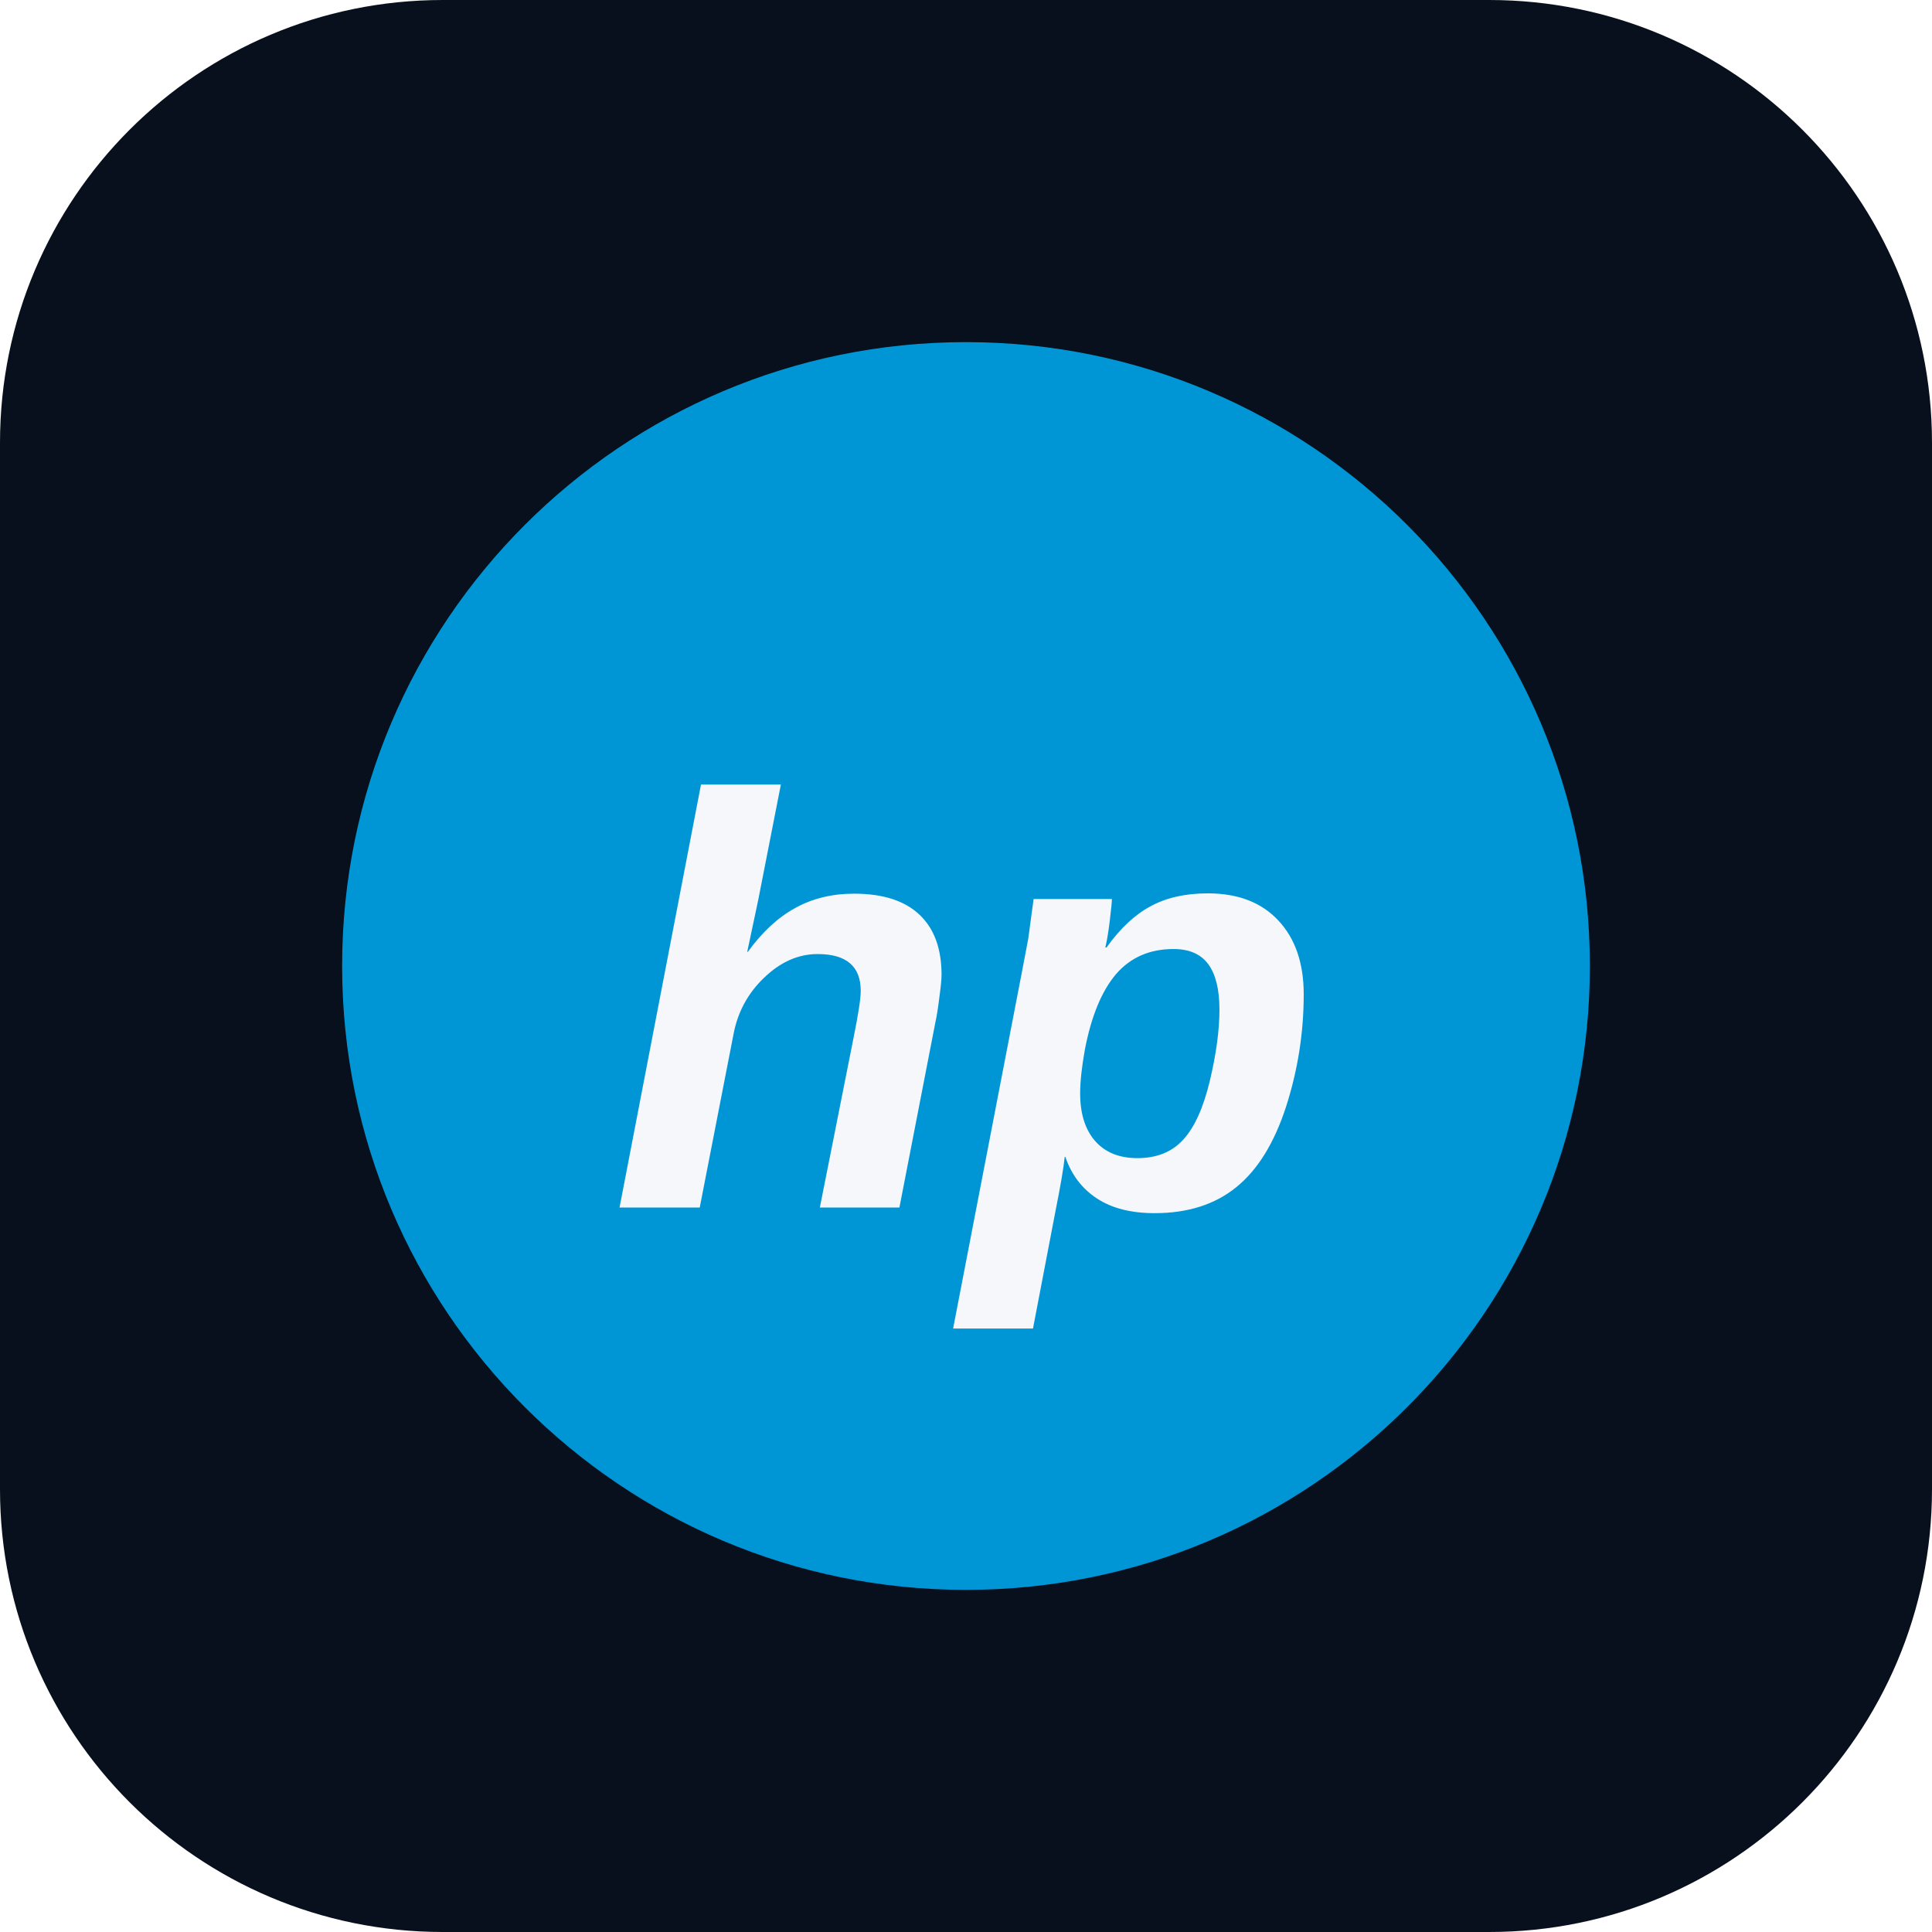
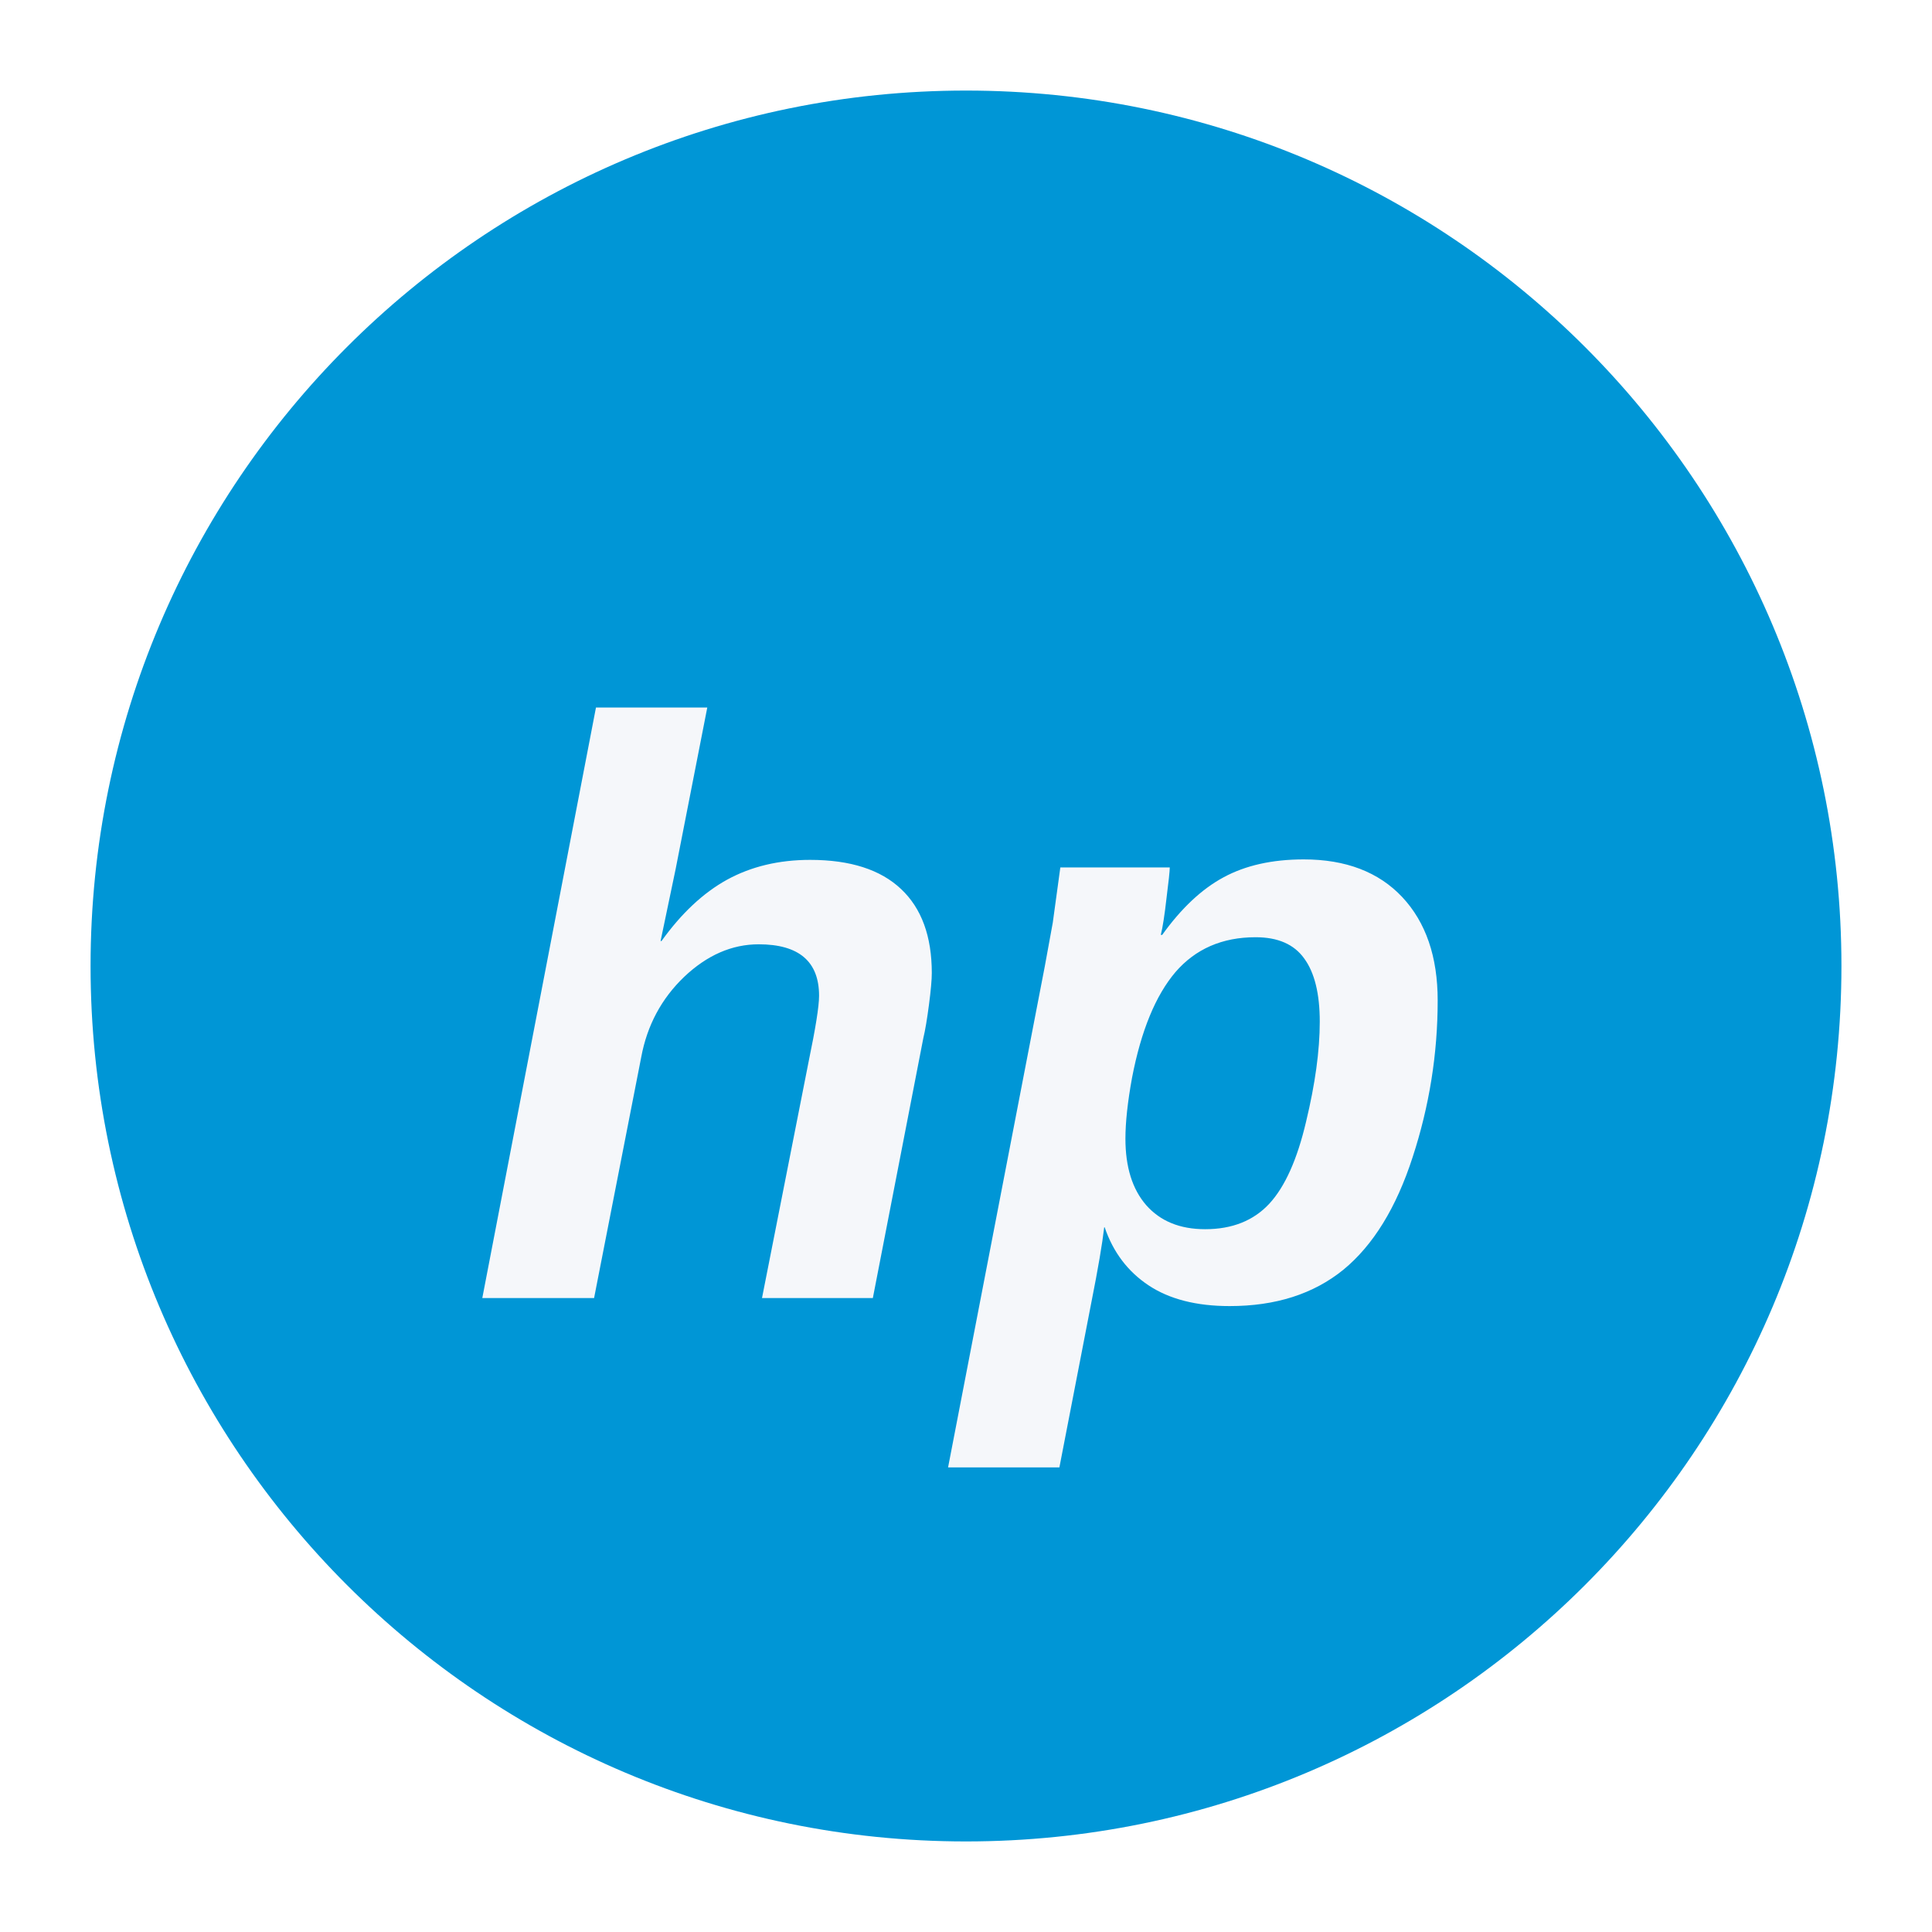
- <svg xmlns="http://www.w3.org/2000/svg" viewBox="0 0 96 96" role="img" aria-label="HP logo">
-   <rect width="96" height="96" rx="22" fill="#07101C" />
-   <circle cx="48" cy="48" r="31" fill="#0096D6" />
-   <text x="48" y="60" text-anchor="middle" font-family="Arial, sans-serif" font-size="29" font-style="italic" font-weight="900" fill="#F5F7FA">hp</text>
+ <svg xmlns="http://www.w3.org/2000/svg" viewBox="0 0 64 64" role="img" aria-label="HP logo">
+   <circle cx="32" cy="32" r="29" fill="#0096D6" />
+   <text x="32" y="43" text-anchor="middle" font-family="Arial, sans-serif" font-size="27" font-style="italic" font-weight="900" fill="#F5F7FA">hp</text>
</svg>
